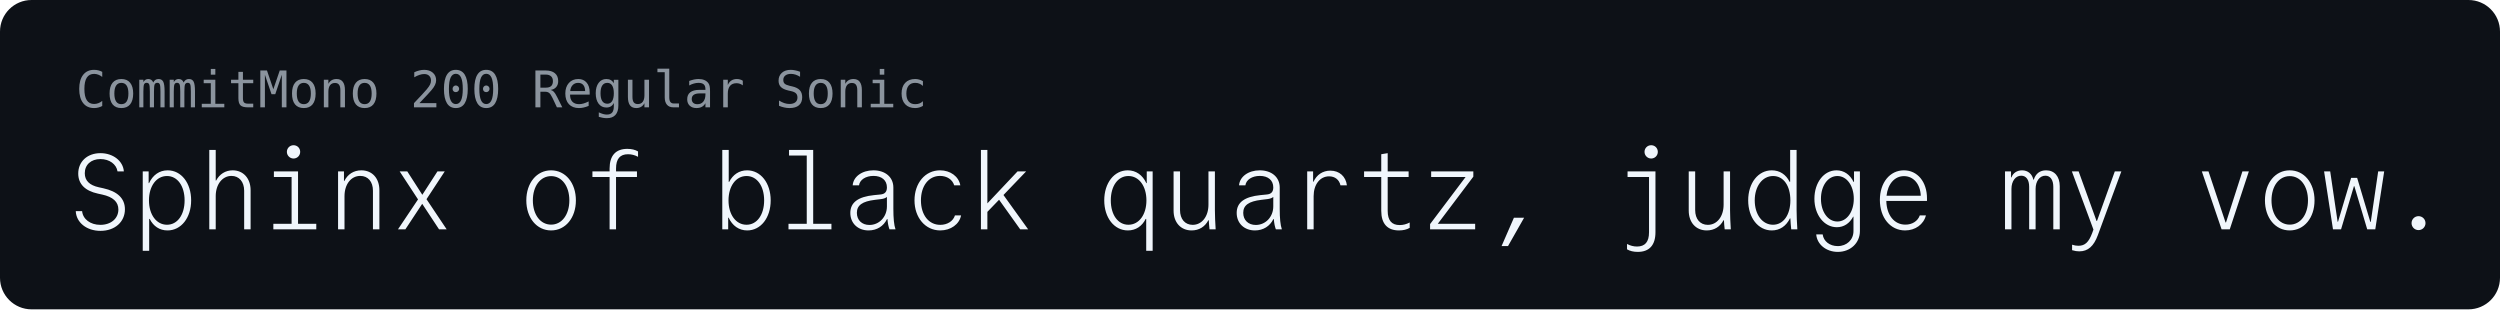
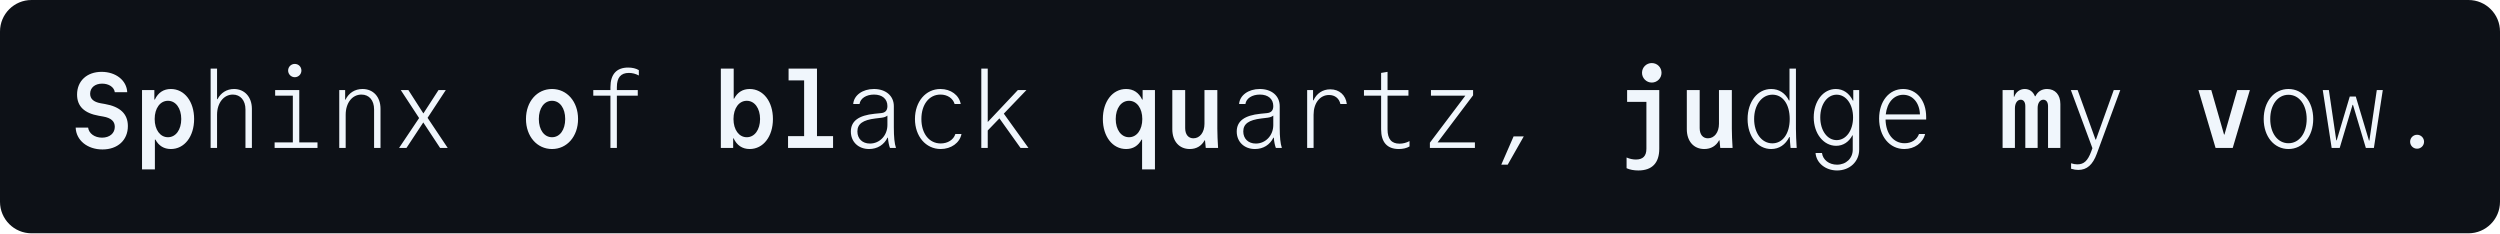
- <svg xmlns="http://www.w3.org/2000/svg" width="792" height="98" viewBox="0 0 792 98" role="img" aria-labelledby="title desc">
+ <svg xmlns="http://www.w3.org/2000/svg" width="793" height="74" viewBox="0 0 793 74" role="img" aria-labelledby="title desc">
  <rect width="100%" height="100%" rx="10" fill="#0d1117" />
-   <text x="24" y="34" fill="#8b949e" font-family="ui-monospace, SFMono-Regular, Menlo, Consolas, monospace" font-size="16">CommitMono 200 Regular Sonic</text>
-   <g transform="translate(21.59 72.66)" fill="#f0f6fc">
-     <path d="M2.414 -5.78C2.55 -2.176 5.848 0.476 10.234 0.476C14.79 0.476 17.986 -2.346 17.986 -6.358C17.986 -9.792 15.64 -12.036 11.118 -13.022L9.724 -13.328C6.766 -13.974 5.27 -15.436 5.27 -17.782C5.27 -20.468 7.242 -22.27 10.234 -22.27C13.056 -22.27 15.3 -20.638 15.64 -18.36H17.646C17.408 -21.658 14.246 -24.14 10.234 -24.14C6.086 -24.14 3.196 -21.488 3.196 -17.68C3.196 -14.382 5.338 -12.206 9.418 -11.322L10.812 -11.016C14.178 -10.268 15.912 -8.738 15.912 -6.29C15.912 -3.434 13.566 -1.428 10.2 -1.428C7.038 -1.428 4.658 -3.23 4.42 -5.78Z M23.63 -18.36V6.8H25.67V-3.298H25.84C26.996 -0.986 28.968 0.34 31.484 0.34C35.802 0.34 38.964 -3.672 38.964 -9.18C38.964 -14.688 35.836 -18.7 31.518 -18.7C28.9 -18.7 26.826 -17.204 25.636 -14.654H25.5V-18.36ZM31.314 -16.898C34.612 -16.898 36.89 -13.77 36.89 -9.18C36.89 -4.59 34.612 -1.462 31.314 -1.462C27.948 -1.462 25.602 -4.658 25.602 -9.18C25.602 -13.702 27.948 -16.898 31.314 -16.898Z M44.71 0.0H46.75V-10.54C46.75 -14.246 48.858 -16.932 51.748 -16.932C54.162 -16.932 55.76 -15.062 55.76 -12.24V0.0H57.8V-12.41C57.8 -16.15 55.488 -18.7 52.122 -18.7C49.81 -18.7 47.94 -17.476 46.886 -15.47H46.75V-25.16H44.71Z M65.008 0.0H78.608V-1.768H72.828V-18.36H65.178V-16.592H70.788V-1.768H65.008ZM69.292 -24.548C69.292 -23.392 70.244 -22.44 71.4 -22.44C72.59 -22.44 73.508 -23.392 73.508 -24.548C73.508 -25.738 72.59 -26.656 71.4 -26.656C70.244 -26.656 69.292 -25.738 69.292 -24.548Z M85.51 0.0H87.55V-10.54C87.55 -14.28 89.624 -16.932 92.548 -16.932C94.996 -16.932 96.56 -15.096 96.56 -12.24V0.0H98.6V-12.41C98.6 -16.184 96.322 -18.7 92.888 -18.7C90.44 -18.7 88.536 -17.442 87.482 -15.3H87.38V-18.36H85.51Z M104.482 0.0H106.828L112.166 -8.092L117.504 0.0H119.918L113.526 -9.554L119.306 -18.36H116.994L112.2 -10.948L107.44 -18.36H105.026L110.84 -9.486Z M153.0 0.34C157.556 0.34 160.854 -3.638 160.854 -9.18C160.854 -14.722 157.556 -18.7 153.0 -18.7C148.444 -18.7 145.146 -14.722 145.146 -9.18C145.146 -3.638 148.444 0.34 153.0 0.34ZM153.0 -1.496C149.6 -1.496 147.22 -4.658 147.22 -9.18C147.22 -13.702 149.6 -16.864 153.0 -16.864C156.4 -16.864 158.78 -13.702 158.78 -9.18C158.78 -4.658 156.4 -1.496 153.0 -1.496Z M171.53 0.0H173.57V-16.592H180.2V-18.36H173.57V-19.278C173.57 -22.338 174.828 -23.8 177.378 -23.8C178.466 -23.8 179.52 -23.528 180.54 -22.984V-24.684C179.622 -25.228 178.466 -25.5 177.14 -25.5C173.468 -25.5 171.53 -23.358 171.53 -19.278V-18.36H166.09V-16.592H171.53Z M207.23 0.0H209.1V-3.706H209.236C210.426 -1.156 212.5 0.34 215.118 0.34C219.436 0.34 222.564 -3.672 222.564 -9.18C222.564 -14.688 219.402 -18.7 215.084 -18.7C212.568 -18.7 210.596 -17.34 209.406 -15.028H209.27V-25.16H207.23ZM214.914 -1.462C211.548 -1.462 209.202 -4.658 209.202 -9.18C209.202 -13.702 211.548 -16.898 214.914 -16.898C218.212 -16.898 220.49 -13.77 220.49 -9.18C220.49 -4.59 218.212 -1.462 214.914 -1.462Z M228.208 0.0H241.808V-1.768H236.028V-25.16H228.378V-23.392H233.988V-1.768H228.208Z M259.386 -13.294C259.386 -11.9 258.74 -11.186 257.38 -11.05L255.306 -10.846C250.274 -10.336 247.792 -8.534 247.792 -5.202C247.792 -1.938 250.172 0.34 253.572 0.34C256.224 0.34 258.332 -1.02 259.42 -3.264H259.556C259.658 -1.87 259.896 -0.816 260.202 0.0H262.106C261.63 -1.394 261.426 -3.468 261.426 -6.562V-13.26C261.426 -16.524 258.876 -18.7 255.102 -18.7C251.498 -18.7 248.744 -16.694 248.54 -13.94H250.546C250.784 -15.708 252.654 -16.932 255.136 -16.932C257.754 -16.932 259.386 -15.538 259.386 -13.294ZM259.386 -10.268V-7.276C259.386 -3.944 256.938 -1.394 253.844 -1.394C251.464 -1.394 249.866 -2.924 249.866 -5.236C249.866 -7.65 251.634 -8.874 255.578 -9.35L257.55 -9.588C258.332 -9.69 258.944 -9.894 259.386 -10.268Z M280.942 -4.42C280.364 -2.584 278.528 -1.428 276.284 -1.428C272.612 -1.428 270.164 -4.59 270.164 -9.18C270.164 -13.736 272.578 -16.932 276.216 -16.932C278.392 -16.932 280.16 -15.776 280.704 -13.94H282.642C282.132 -16.762 279.48 -18.7 276.216 -18.7C271.524 -18.7 268.124 -14.688 268.124 -9.18C268.124 -3.706 271.558 0.34 276.284 0.34C279.582 0.34 282.336 -1.598 282.88 -4.42Z M289.17 0.0H291.21V-5.542L294.916 -9.384L301.614 0.0H304.13L296.31 -10.88L303.484 -18.36H300.764L291.21 -8.228V-25.16H289.17Z M341.7 -18.36V-14.654H341.564C340.374 -17.204 338.3 -18.7 335.682 -18.7C331.364 -18.7 328.236 -14.688 328.236 -9.18C328.236 -3.672 331.398 0.34 335.716 0.34C338.232 0.34 340.204 -0.986 341.36 -3.298H341.53V6.8H343.57V-18.36ZM335.886 -16.898C339.252 -16.898 341.598 -13.702 341.598 -9.18C341.598 -4.658 339.252 -1.462 335.886 -1.462C332.588 -1.462 330.31 -4.59 330.31 -9.18C330.31 -13.77 332.588 -16.898 335.886 -16.898Z M363.29 -6.12V-18.36H361.25V-7.82C361.25 -4.08 359.176 -1.428 356.252 -1.428C353.804 -1.428 352.24 -3.264 352.24 -6.12V-18.36H350.2V-5.95C350.2 -2.176 352.478 0.34 355.912 0.34C358.292 0.34 360.162 -0.85 361.216 -2.89H361.352C361.386 -1.938 361.488 -0.986 361.59 0.0H363.528C363.392 -2.142 363.29 -4.386 363.29 -6.12Z M381.786 -13.294C381.786 -11.9 381.14 -11.186 379.78 -11.05L377.706 -10.846C372.674 -10.336 370.192 -8.534 370.192 -5.202C370.192 -1.938 372.572 0.34 375.972 0.34C378.624 0.34 380.732 -1.02 381.82 -3.264H381.956C382.058 -1.87 382.296 -0.816 382.602 0.0H384.506C384.03 -1.394 383.826 -3.468 383.826 -6.562V-13.26C383.826 -16.524 381.276 -18.7 377.502 -18.7C373.898 -18.7 371.144 -16.694 370.94 -13.94H372.946C373.184 -15.708 375.054 -16.932 377.536 -16.932C380.154 -16.932 381.786 -15.538 381.786 -13.294ZM381.786 -10.268V-7.276C381.786 -3.944 379.338 -1.394 376.244 -1.394C373.864 -1.394 372.266 -2.924 372.266 -5.236C372.266 -7.65 374.034 -8.874 377.978 -9.35L379.95 -9.588C380.732 -9.69 381.344 -9.894 381.786 -10.268Z M394.57 0.0V-10.54C394.57 -14.212 396.576 -16.796 399.466 -16.796C401.336 -16.796 402.696 -15.708 403.07 -13.94H405.11C404.77 -16.762 402.73 -18.598 399.874 -18.598C397.426 -18.598 395.522 -17.272 394.536 -15.096H394.4V-18.36H392.53V0.0Z M418.03 -5.882V-16.592H424.66V-18.36H418.03V-24.14L415.99 -23.8V-18.36H410.55V-16.592H415.99V-5.882C415.99 -1.802 417.928 0.34 421.6 0.34C422.926 0.34 424.082 0.068 425 -0.476V-2.176C423.98 -1.632 422.926 -1.36 421.838 -1.36C419.288 -1.36 418.03 -2.822 418.03 -5.882Z M431.46 0.0H445.74V-1.768H433.908L445.162 -16.694V-18.36H431.8V-16.592H442.714L431.46 -1.666Z M454.104 5.304H456.144L461.244 -3.672H458.014Z M502.86 0.918V-18.36H494.02V-16.592H500.82V0.918C500.82 3.978 499.562 5.44 497.012 5.44C495.924 5.44 494.87 5.168 493.85 4.624V6.324C494.768 6.868 495.924 7.14 497.25 7.14C500.922 7.14 502.86 4.998 502.86 0.918ZM499.392 -24.548C499.392 -23.392 500.344 -22.44 501.5 -22.44C502.69 -22.44 503.608 -23.392 503.608 -24.548C503.608 -25.738 502.69 -26.656 501.5 -26.656C500.344 -26.656 499.392 -25.738 499.392 -24.548Z M526.49 -6.12V-18.36H524.45V-7.82C524.45 -4.08 522.376 -1.428 519.452 -1.428C517.004 -1.428 515.44 -3.264 515.44 -6.12V-18.36H513.4V-5.95C513.4 -2.176 515.678 0.34 519.112 0.34C521.492 0.34 523.362 -0.85 524.416 -2.89H524.552C524.586 -1.938 524.688 -0.986 524.79 0.0H526.728C526.592 -2.142 526.49 -4.386 526.49 -6.12Z M545.87 0.0H547.808C547.672 -2.142 547.57 -4.386 547.57 -6.12V-25.16H545.53V-15.062H545.36C544.204 -17.374 542.232 -18.7 539.716 -18.7C535.398 -18.7 532.236 -14.688 532.236 -9.18C532.236 -3.672 535.398 0.34 539.716 0.34C542.266 0.34 544.272 -1.054 545.462 -3.468H545.598C545.666 -2.312 545.734 -1.19 545.87 0.0ZM540.09 -1.462C536.724 -1.462 534.31 -4.692 534.31 -9.18C534.31 -13.668 536.758 -16.898 540.124 -16.898C543.422 -16.898 545.598 -13.838 545.598 -9.18C545.598 -4.556 543.388 -1.462 540.09 -1.462Z M565.59 -4.012V0.544C565.59 3.298 563.482 5.304 560.592 5.304C558.076 5.304 556.104 3.774 555.832 1.598H553.792C554.03 4.76 556.954 7.14 560.626 7.14C564.638 7.14 567.63 4.318 567.63 0.544V-18.36H565.76V-15.028H565.624C564.502 -17.34 562.598 -18.7 560.218 -18.7C556.206 -18.7 553.214 -14.824 553.214 -9.69C553.214 -4.59 556.308 -0.68 560.32 -0.68C562.564 -0.68 564.366 -1.904 565.488 -4.012ZM560.49 -2.482C557.498 -2.482 555.288 -5.542 555.288 -9.69C555.288 -13.838 557.498 -16.898 560.49 -16.898C563.482 -16.898 565.692 -13.838 565.692 -9.69C565.692 -5.542 563.482 -2.482 560.49 -2.482Z M575.994 -9.01H588.88V-9.826C588.88 -15.062 585.854 -18.7 581.57 -18.7C577.116 -18.7 573.954 -14.79 573.954 -9.316C573.954 -3.672 577.286 0.34 581.944 0.34C585.174 0.34 587.826 -1.564 588.54 -4.42H586.602C585.956 -2.618 584.222 -1.496 582.046 -1.496C578.476 -1.496 576.096 -4.522 575.994 -9.01ZM581.604 -16.864C584.562 -16.864 586.772 -14.382 586.908 -10.642H576.062C576.47 -14.416 578.646 -16.864 581.604 -16.864Z M613.598 0.0H615.638V-12.818C615.638 -15.266 616.93 -17.0 618.732 -17.0C620.296 -17.0 621.248 -15.708 621.248 -13.498V0.0H623.288V-12.818C623.288 -15.266 624.58 -17.0 626.382 -17.0C627.946 -17.0 628.898 -15.674 628.898 -13.498V0.0H630.938V-13.668C630.938 -16.762 629.272 -18.7 626.62 -18.7C624.682 -18.7 623.322 -17.68 622.71 -15.742H622.574C622.2 -17.544 620.84 -18.7 619.004 -18.7C617.44 -18.7 616.114 -17.85 615.638 -16.456H615.502V-18.36H613.598Z M634.848 4.862V6.596C635.732 6.868 636.446 6.97 637.126 6.97C639.88 6.97 641.716 5.338 643.008 1.836L650.454 -18.36H648.38L642.736 -2.652H642.6L636.922 -18.36H634.78L641.614 0.068L641.206 1.19C640.118 4.08 638.928 5.202 636.854 5.202C636.208 5.202 635.562 5.1 634.848 4.862Z M682.21 0.0H684.794L690.846 -18.36H688.806L683.604 -2.176H683.468L678.062 -18.36H675.954Z M703.8 0.34C708.356 0.34 711.654 -3.638 711.654 -9.18C711.654 -14.722 708.356 -18.7 703.8 -18.7C699.244 -18.7 695.946 -14.722 695.946 -9.18C695.946 -3.638 699.244 0.34 703.8 0.34ZM703.8 -1.496C700.4 -1.496 698.02 -4.658 698.02 -9.18C698.02 -13.702 700.4 -16.864 703.8 -16.864C707.2 -16.864 709.58 -13.702 709.58 -9.18C709.58 -4.658 707.2 -1.496 703.8 -1.496Z M717.502 0.0H720.052L724.132 -13.668H724.268L728.348 0.0H730.898L733.72 -18.36H731.816L729.47 -2.346H729.334L725.152 -16.32H723.248L719.1 -2.414H718.964L716.618 -18.36H714.68Z M742.39 -1.972C742.39 -0.748 743.376 0.238 744.6 0.238C745.824 0.238 746.81 -0.748 746.81 -1.972C746.81 -3.196 745.824 -4.182 744.6 -4.182C743.376 -4.182 742.39 -3.196 742.39 -1.972Z" />
+   <g transform="translate(22.10 46.93)" fill="#f0f6fc">
+     <path d="M1.904 -6.46C2.04 -2.448 5.61 0.476 10.404 0.476C15.232 0.476 18.462 -2.482 18.462 -6.936C18.462 -10.778 16.048 -13.09 11.186 -13.94L9.826 -14.178C7.582 -14.586 6.494 -15.572 6.494 -17.204C6.494 -19.108 8.024 -20.4 10.302 -20.4C12.444 -20.4 14.11 -19.278 14.314 -17.68H18.258C18.088 -21.42 14.654 -24.14 10.132 -24.14C5.474 -24.14 2.346 -21.25 2.346 -16.932C2.346 -13.226 4.624 -11.016 9.282 -10.2L10.642 -9.962C13.124 -9.52 14.314 -8.466 14.314 -6.698C14.314 -4.658 12.682 -3.264 10.268 -3.264C7.922 -3.264 6.086 -4.59 5.848 -6.46Z M22.95 -18.36V6.8H27.03V-2.652H27.2C28.254 -0.68 29.92 0.34 32.096 0.34C36.414 0.34 39.474 -3.638 39.474 -9.18C39.474 -14.722 36.414 -18.7 32.096 -18.7C29.784 -18.7 28.05 -17.544 27.03 -15.368H26.86V-18.36ZM31.178 -14.96C33.66 -14.96 35.394 -12.58 35.394 -9.18C35.394 -5.78 33.66 -3.4 31.178 -3.4C28.696 -3.4 26.962 -5.78 26.962 -9.18C26.962 -12.58 28.696 -14.96 31.178 -14.96Z M44.71 0.0H46.75V-10.54C46.75 -14.246 48.858 -16.932 51.748 -16.932C54.162 -16.932 55.76 -15.062 55.76 -12.24V0.0H57.8V-12.41C57.8 -16.15 55.488 -18.7 52.122 -18.7C49.81 -18.7 47.94 -17.476 46.886 -15.47H46.75V-25.16H44.71Z M65.008 0.0H78.608V-1.768H72.828V-18.36H65.178V-16.592H70.788V-1.768H65.008ZM69.292 -24.548C69.292 -23.392 70.244 -22.44 71.4 -22.44C72.59 -22.44 73.508 -23.392 73.508 -24.548C73.508 -25.738 72.59 -26.656 71.4 -26.656C70.244 -26.656 69.292 -25.738 69.292 -24.548Z M85.51 0.0H87.55V-10.54C87.55 -14.28 89.624 -16.932 92.548 -16.932C94.996 -16.932 96.56 -15.096 96.56 -12.24V0.0H98.6V-12.41C98.6 -16.184 96.322 -18.7 92.888 -18.7C90.44 -18.7 88.536 -17.442 87.482 -15.3H87.38V-18.36H85.51Z M104.482 0.0H106.828L112.166 -8.092L117.504 0.0H119.918L113.526 -9.554L119.306 -18.36H116.994L112.2 -10.948L107.44 -18.36H105.026L110.84 -9.486Z M153.0 0.34C157.76 0.34 161.262 -3.672 161.262 -9.18C161.262 -14.688 157.76 -18.7 153.0 -18.7C148.24 -18.7 144.738 -14.688 144.738 -9.18C144.738 -3.672 148.24 0.34 153.0 0.34ZM153.0 -3.4C150.518 -3.4 148.818 -5.746 148.818 -9.18C148.818 -12.614 150.518 -14.96 153.0 -14.96C155.482 -14.96 157.182 -12.614 157.182 -9.18C157.182 -5.746 155.482 -3.4 153.0 -3.4Z M171.53 0.0H173.57V-16.592H180.2V-18.36H173.57V-19.278C173.57 -22.338 174.828 -23.8 177.378 -23.8C178.466 -23.8 179.52 -23.528 180.54 -22.984V-24.684C179.622 -25.228 178.466 -25.5 177.14 -25.5C173.468 -25.5 171.53 -23.358 171.53 -19.278V-18.36H166.09V-16.592H171.53Z M206.55 0.0H210.46V-3.06H210.596C211.616 -0.85 213.35 0.34 215.696 0.34C220.014 0.34 223.074 -3.638 223.074 -9.18C223.074 -14.722 220.014 -18.7 215.696 -18.7C213.486 -18.7 211.82 -17.646 210.766 -15.64H210.63V-25.16H206.55ZM214.778 -3.4C212.296 -3.4 210.562 -5.78 210.562 -9.18C210.562 -12.58 212.296 -14.96 214.778 -14.96C217.26 -14.96 218.994 -12.58 218.994 -9.18C218.994 -5.78 217.26 -3.4 214.778 -3.4Z M227.868 0.0H242.148V-3.74H237.048V-25.16H228.038V-21.42H232.968V-3.74H227.868Z M259.386 -13.294C259.386 -11.9 258.74 -11.186 257.38 -11.05L255.306 -10.846C250.274 -10.336 247.792 -8.534 247.792 -5.202C247.792 -1.938 250.172 0.34 253.572 0.34C256.224 0.34 258.332 -1.02 259.42 -3.264H259.556C259.658 -1.87 259.896 -0.816 260.202 0.0H262.106C261.63 -1.394 261.426 -3.468 261.426 -6.562V-13.26C261.426 -16.524 258.876 -18.7 255.102 -18.7C251.498 -18.7 248.744 -16.694 248.54 -13.94H250.546C250.784 -15.708 252.654 -16.932 255.136 -16.932C257.754 -16.932 259.386 -15.538 259.386 -13.294ZM259.386 -10.268V-7.276C259.386 -3.944 256.938 -1.394 253.844 -1.394C251.464 -1.394 249.866 -2.924 249.866 -5.236C249.866 -7.65 251.634 -8.874 255.578 -9.35L257.55 -9.588C258.332 -9.69 258.944 -9.894 259.386 -10.268Z M280.942 -4.42C280.364 -2.584 278.528 -1.428 276.284 -1.428C272.612 -1.428 270.164 -4.59 270.164 -9.18C270.164 -13.736 272.578 -16.932 276.216 -16.932C278.392 -16.932 280.16 -15.776 280.704 -13.94H282.642C282.132 -16.762 279.48 -18.7 276.216 -18.7C271.524 -18.7 268.124 -14.688 268.124 -9.18C268.124 -3.706 271.558 0.34 276.284 0.34C279.582 0.34 282.336 -1.598 282.88 -4.42Z M289.17 0.0H291.21V-5.542L294.916 -9.384L301.614 0.0H304.13L296.31 -10.88L303.484 -18.36H300.764L291.21 -8.228V-25.16H289.17Z M340.34 -18.36V-15.368H340.17C339.15 -17.544 337.416 -18.7 335.104 -18.7C330.786 -18.7 327.726 -14.722 327.726 -9.18C327.726 -3.638 330.786 0.34 335.104 0.34C337.28 0.34 338.946 -0.68 340 -2.652H340.17V6.8H344.25V-18.36ZM336.022 -14.96C338.504 -14.96 340.238 -12.58 340.238 -9.18C340.238 -5.78 338.504 -3.4 336.022 -3.4C333.54 -3.4 331.806 -5.78 331.806 -9.18C331.806 -12.58 333.54 -14.96 336.022 -14.96Z M364.038 -6.12V-18.36H359.958V-7.65C359.958 -4.964 358.496 -3.06 356.456 -3.06C354.824 -3.06 353.838 -4.284 353.838 -6.29V-18.36H349.758V-5.95C349.758 -2.142 351.934 0.34 355.3 0.34C357.408 0.34 359.04 -0.646 359.992 -2.414H360.128C360.196 -1.632 360.264 -0.85 360.366 0.0H364.276C364.14 -2.142 364.038 -4.386 364.038 -6.12Z M381.786 -13.294C381.786 -11.9 381.14 -11.186 379.78 -11.05L377.706 -10.846C372.674 -10.336 370.192 -8.534 370.192 -5.202C370.192 -1.938 372.572 0.34 375.972 0.34C378.624 0.34 380.732 -1.02 381.82 -3.264H381.956C382.058 -1.87 382.296 -0.816 382.602 0.0H384.506C384.03 -1.394 383.826 -3.468 383.826 -6.562V-13.26C383.826 -16.524 381.276 -18.7 377.502 -18.7C373.898 -18.7 371.144 -16.694 370.94 -13.94H372.946C373.184 -15.708 375.054 -16.932 377.536 -16.932C380.154 -16.932 381.786 -15.538 381.786 -13.294ZM381.786 -10.268V-7.276C381.786 -3.944 379.338 -1.394 376.244 -1.394C373.864 -1.394 372.266 -2.924 372.266 -5.236C372.266 -7.65 374.034 -8.874 377.978 -9.35L379.95 -9.588C380.732 -9.69 381.344 -9.894 381.786 -10.268Z M394.57 0.0V-10.54C394.57 -14.212 396.576 -16.796 399.466 -16.796C401.336 -16.796 402.696 -15.708 403.07 -13.94H405.11C404.77 -16.762 402.73 -18.598 399.874 -18.598C397.426 -18.598 395.522 -17.272 394.536 -15.096H394.4V-18.36H392.53V0.0Z M418.03 -5.882V-16.592H424.66V-18.36H418.03V-24.14L415.99 -23.8V-18.36H410.55V-16.592H415.99V-5.882C415.99 -1.802 417.928 0.34 421.6 0.34C422.926 0.34 424.082 0.068 425 -0.476V-2.176C423.98 -1.632 422.926 -1.36 421.838 -1.36C419.288 -1.36 418.03 -2.822 418.03 -5.882Z M431.46 0.0H445.74V-1.768H433.908L445.162 -16.694V-18.36H431.8V-16.592H442.714L431.46 -1.666Z M454.104 5.304H456.144L461.244 -3.672H458.014Z M504.22 0.238V-18.36H494.02V-14.62H500.14V0.238C500.14 2.55 499.052 3.672 496.808 3.672C495.856 3.672 494.836 3.468 493.85 3.026V6.426C494.87 6.902 496.196 7.14 497.59 7.14C501.942 7.14 504.22 4.76 504.22 0.238ZM498.746 -23.834C498.746 -22.134 500.14 -20.74 501.84 -20.74C503.574 -20.74 504.934 -22.134 504.934 -23.834C504.934 -25.568 503.574 -26.928 501.84 -26.928C500.14 -26.928 498.746 -25.568 498.746 -23.834Z M527.238 -6.12V-18.36H523.158V-7.65C523.158 -4.964 521.696 -3.06 519.656 -3.06C518.024 -3.06 517.038 -4.284 517.038 -6.29V-18.36H512.958V-5.95C512.958 -2.142 515.134 0.34 518.5 0.34C520.608 0.34 522.24 -0.646 523.192 -2.414H523.328C523.396 -1.632 523.464 -0.85 523.566 0.0H527.476C527.34 -2.142 527.238 -4.386 527.238 -6.12Z M545.87 0.0H547.808C547.672 -2.142 547.57 -4.386 547.57 -6.12V-25.16H545.53V-15.062H545.36C544.204 -17.374 542.232 -18.7 539.716 -18.7C535.398 -18.7 532.236 -14.688 532.236 -9.18C532.236 -3.672 535.398 0.34 539.716 0.34C542.266 0.34 544.272 -1.054 545.462 -3.468H545.598C545.666 -2.312 545.734 -1.19 545.87 0.0ZM540.09 -1.462C536.724 -1.462 534.31 -4.692 534.31 -9.18C534.31 -13.668 536.758 -16.898 540.124 -16.898C543.422 -16.898 545.598 -13.838 545.598 -9.18C545.598 -4.556 543.388 -1.462 540.09 -1.462Z M565.59 -4.012V0.544C565.59 3.298 563.482 5.304 560.592 5.304C558.076 5.304 556.104 3.774 555.832 1.598H553.792C554.03 4.76 556.954 7.14 560.626 7.14C564.638 7.14 567.63 4.318 567.63 0.544V-18.36H565.76V-15.028H565.624C564.502 -17.34 562.598 -18.7 560.218 -18.7C556.206 -18.7 553.214 -14.824 553.214 -9.69C553.214 -4.59 556.308 -0.68 560.32 -0.68C562.564 -0.68 564.366 -1.904 565.488 -4.012ZM560.49 -2.482C557.498 -2.482 555.288 -5.542 555.288 -9.69C555.288 -13.838 557.498 -16.898 560.49 -16.898C563.482 -16.898 565.692 -13.838 565.692 -9.69C565.692 -5.542 563.482 -2.482 560.49 -2.482Z M575.994 -9.01H588.88V-9.826C588.88 -15.062 585.854 -18.7 581.57 -18.7C577.116 -18.7 573.954 -14.79 573.954 -9.316C573.954 -3.672 577.286 0.34 581.944 0.34C585.174 0.34 587.826 -1.564 588.54 -4.42H586.602C585.956 -2.618 584.222 -1.496 582.046 -1.496C578.476 -1.496 576.096 -4.522 575.994 -9.01ZM581.604 -16.864C584.562 -16.864 586.772 -14.382 586.908 -10.642H576.062C576.47 -14.416 578.646 -16.864 581.604 -16.864Z M613.122 0.0H617.032V-12.58C617.032 -14.178 617.78 -15.3 618.868 -15.3C619.786 -15.3 620.33 -14.518 620.33 -13.26V0.0H624.24V-12.716C624.24 -14.246 624.988 -15.3 626.042 -15.3C626.96 -15.3 627.538 -14.518 627.538 -13.26V0.0H631.448V-13.94C631.448 -16.83 629.816 -18.7 627.232 -18.7C625.566 -18.7 624.274 -17.918 623.526 -16.388H623.39C622.778 -17.884 621.622 -18.7 620.16 -18.7C618.63 -18.7 617.338 -17.782 616.828 -16.252H616.692V-18.36H613.122Z M634.848 4.862V6.596C635.732 6.868 636.446 6.97 637.126 6.97C639.88 6.97 641.716 5.338 643.008 1.836L650.454 -18.36H648.38L642.736 -2.652H642.6L636.922 -18.36H634.78L641.614 0.068L641.206 1.19C640.118 4.08 638.928 5.202 636.854 5.202C636.208 5.202 635.562 5.1 634.848 4.862Z M680.68 0.0H686.12L691.56 -18.36H687.548L683.502 -4.25H683.366L679.32 -18.36H675.24Z M703.8 0.34C708.356 0.34 711.654 -3.638 711.654 -9.18C711.654 -14.722 708.356 -18.7 703.8 -18.7C699.244 -18.7 695.946 -14.722 695.946 -9.18C695.946 -3.638 699.244 0.34 703.8 0.34ZM703.8 -1.496C700.4 -1.496 698.02 -4.658 698.02 -9.18C698.02 -13.702 700.4 -16.864 703.8 -16.864C707.2 -16.864 709.58 -13.702 709.58 -9.18C709.58 -4.658 707.2 -1.496 703.8 -1.496Z M717.502 0.0H720.052L724.132 -13.668H724.268L728.348 0.0H730.898L733.72 -18.36H731.816L729.47 -2.346H729.334L725.152 -16.32H723.248L719.1 -2.414H718.964L716.618 -18.36H714.68Z M742.39 -1.972C742.39 -0.748 743.376 0.238 744.6 0.238C745.824 0.238 746.81 -0.748 746.81 -1.972C746.81 -3.196 745.824 -4.182 744.6 -4.182C743.376 -4.182 742.39 -3.196 742.39 -1.972Z" />
  </g>
</svg>
